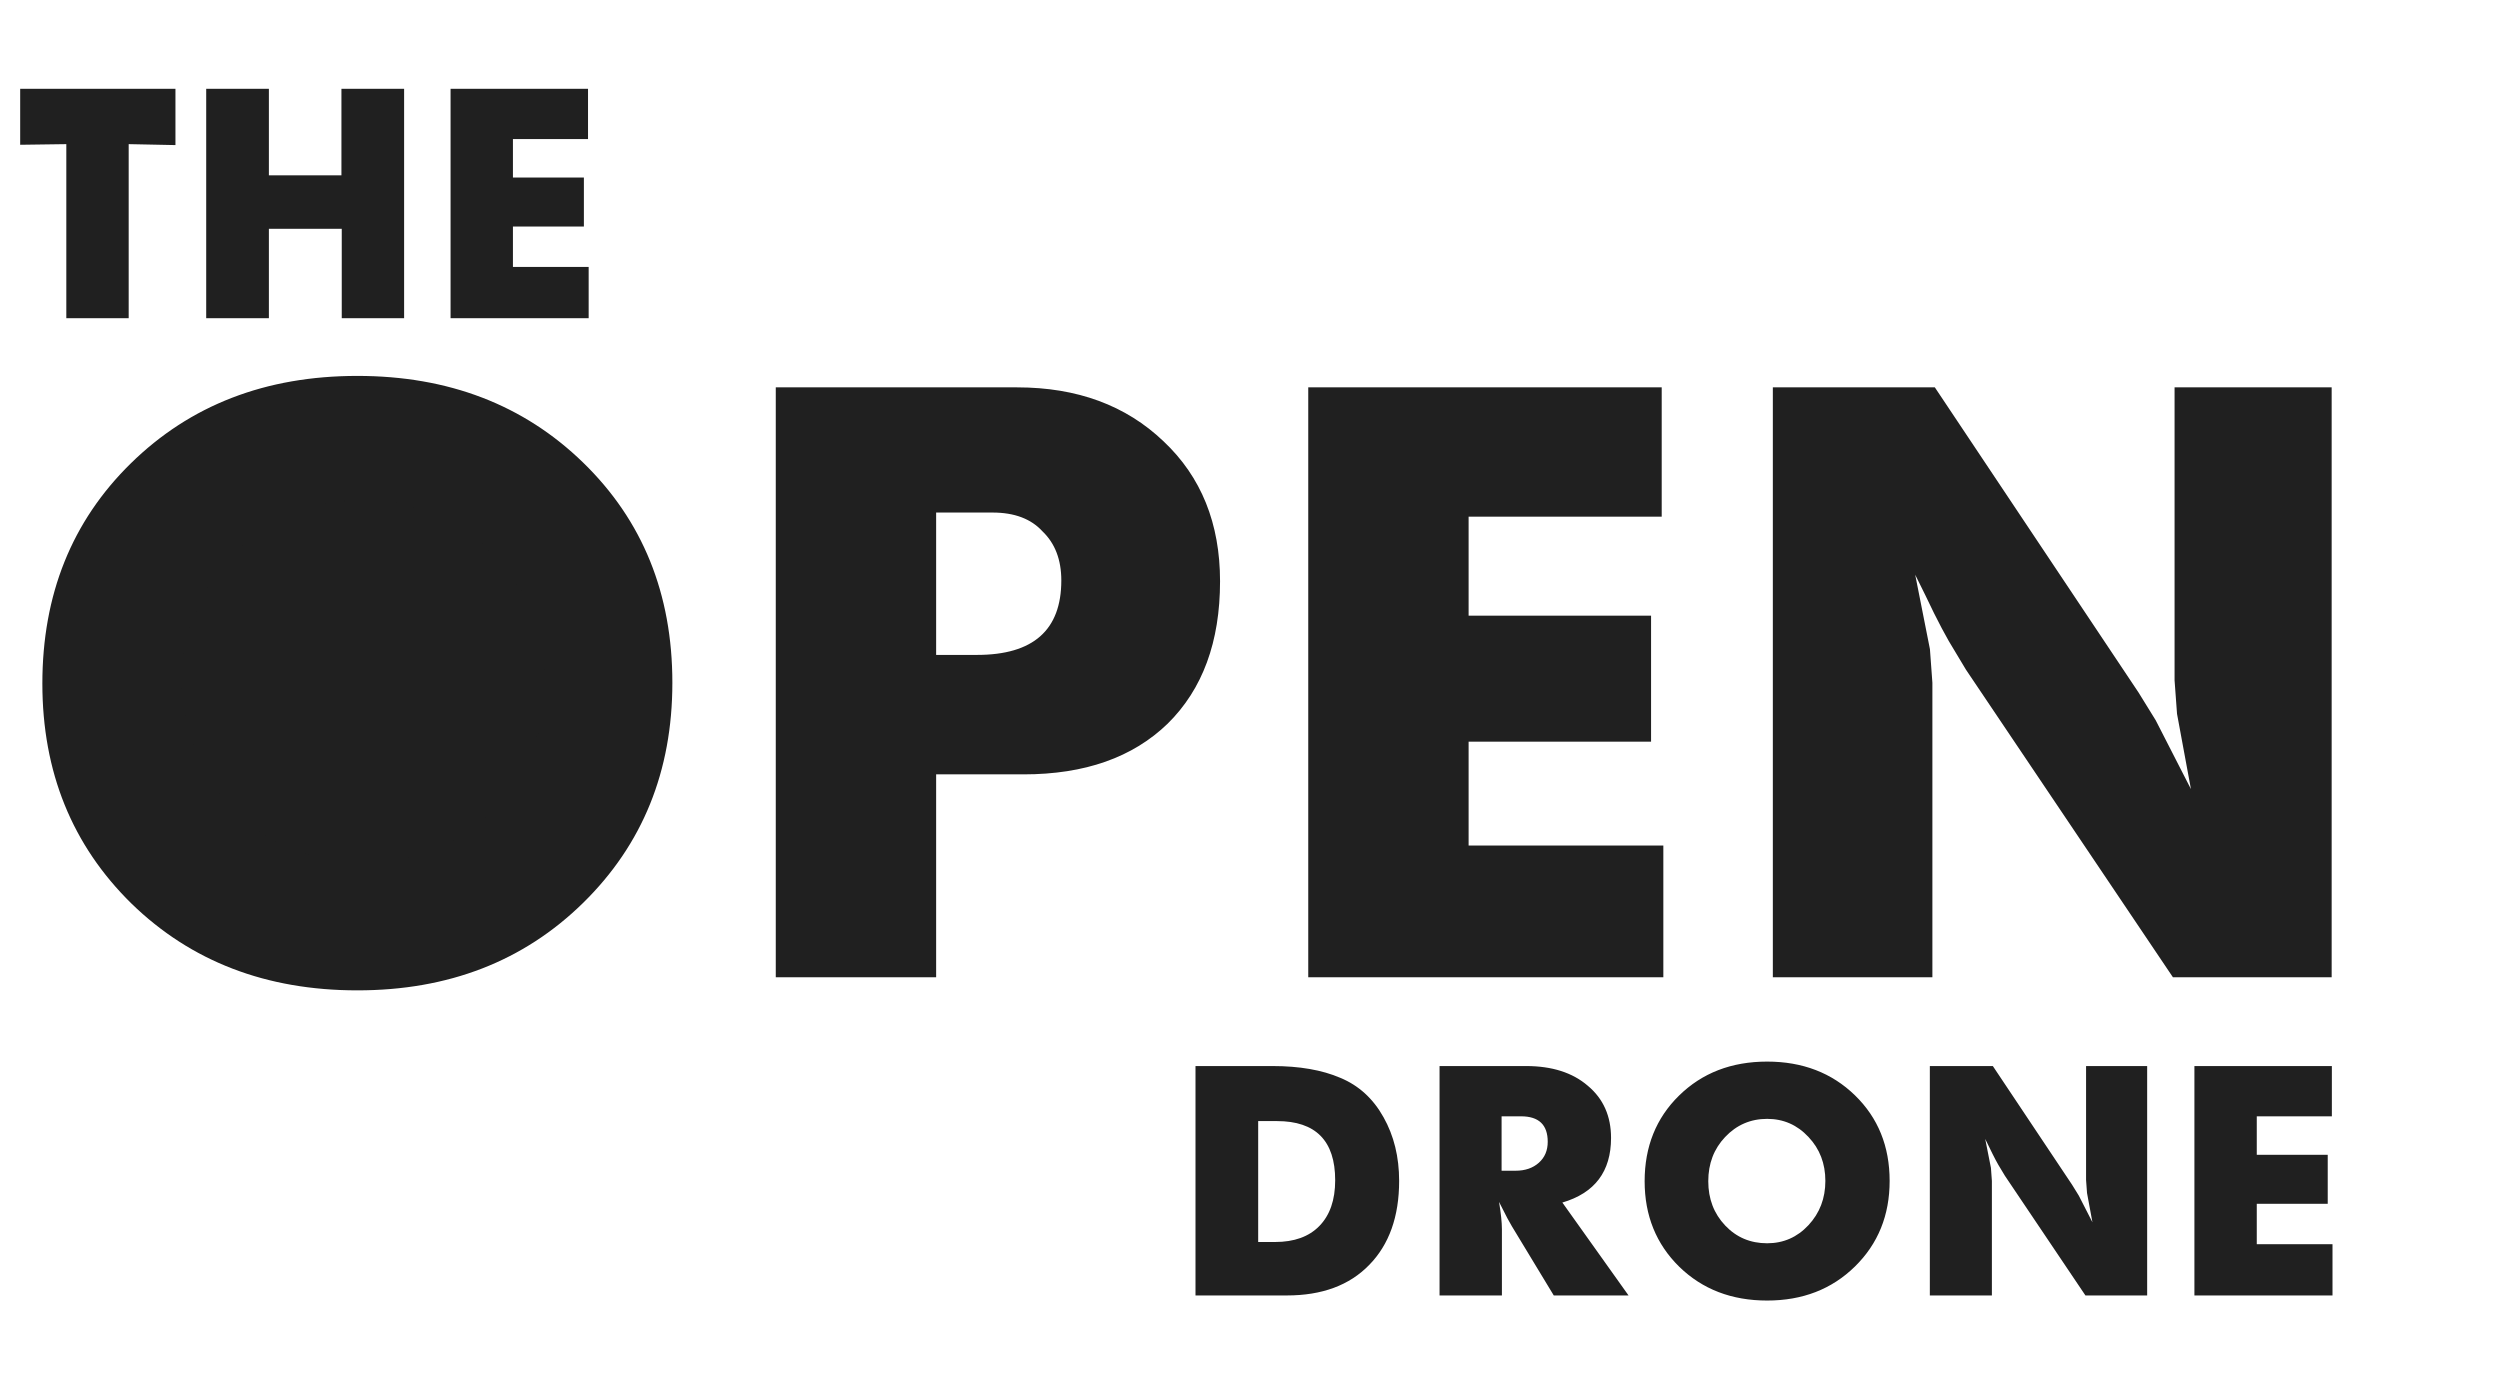
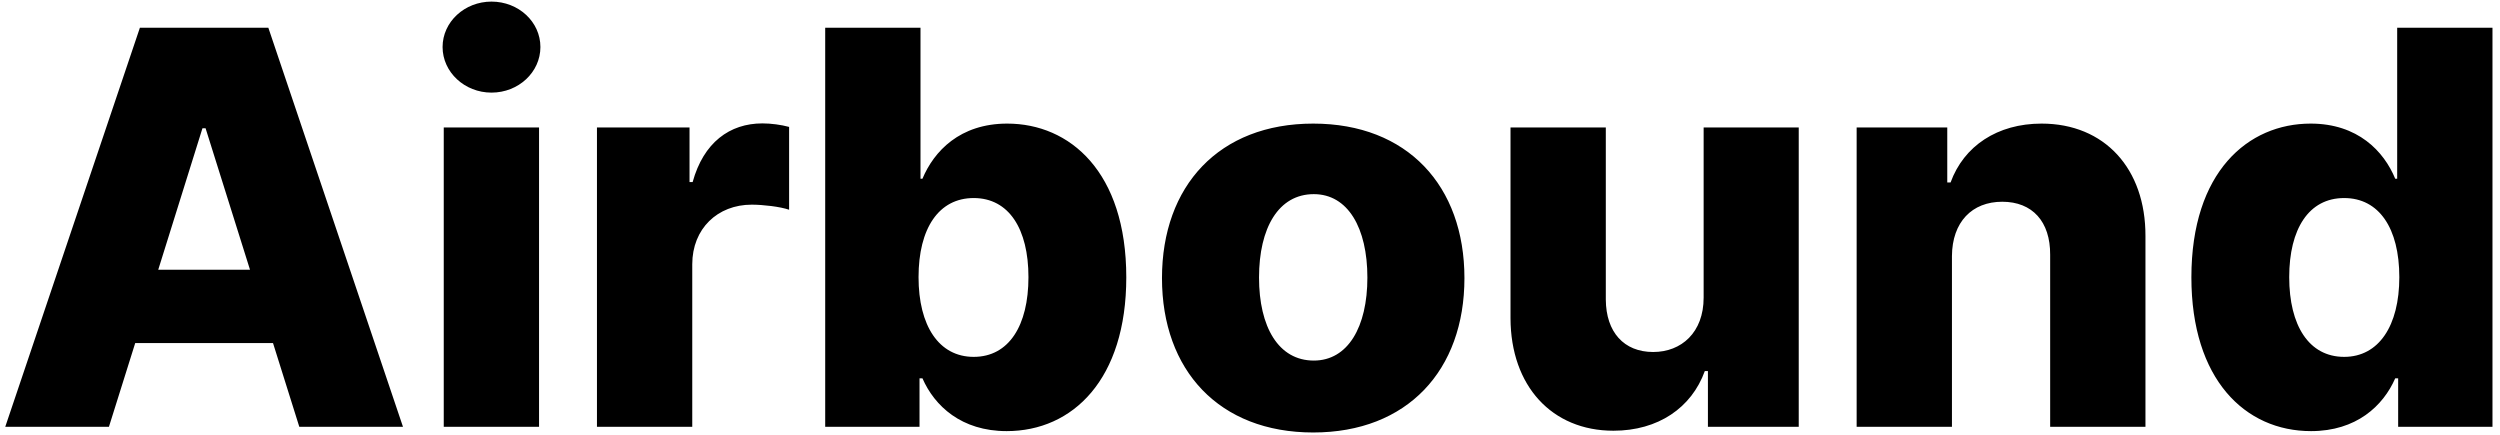
- <svg xmlns="http://www.w3.org/2000/svg" width="110" height="61" viewBox="0 0 110 61" fill="none">
-   <path d="M1.864 30.076C1.864 26.164 3.16 22.936 5.752 20.392C8.368 17.824 11.692 16.54 15.724 16.54C19.732 16.54 23.044 17.812 25.66 20.356C28.276 22.9 29.584 26.128 29.584 30.04C29.584 33.928 28.276 37.156 25.66 39.724C23.044 42.292 19.732 43.576 15.724 43.576C11.716 43.576 8.404 42.304 5.788 39.76C3.172 37.192 1.864 33.964 1.864 30.076ZM15.724 23.02C13.852 23.02 12.268 23.704 10.972 25.072C9.7 26.416 9.064 28.084 9.064 30.076C9.064 32.068 9.7 33.736 10.972 35.08C12.244 36.424 13.828 37.096 15.724 37.096C17.572 37.096 19.132 36.412 20.404 35.044C21.676 33.676 22.312 32.008 22.312 30.04C22.312 28.072 21.676 26.416 20.404 25.072C19.132 23.704 17.572 23.02 15.724 23.02ZM34.134 43V17.044H44.754C47.394 17.044 49.542 17.836 51.198 19.42C52.854 20.98 53.682 23.032 53.682 25.576C53.682 28.24 52.914 30.328 51.378 31.84C49.842 33.328 47.73 34.072 45.042 34.072H41.19V43H34.134ZM41.19 22.552V28.816H42.99C45.462 28.816 46.698 27.724 46.698 25.54C46.698 24.628 46.422 23.908 45.87 23.38C45.366 22.828 44.634 22.552 43.674 22.552H41.19ZM57.563 43V17.044H73.115V22.732H64.619V27.088H72.647V32.632H64.619V37.204H73.187V43H57.563ZM78.005 43V17.044H85.133L94.097 30.472L94.853 31.696L96.401 34.72L95.789 31.408L95.681 29.932V17.044H102.593V43H95.609L86.501 29.464L85.745 28.204C85.553 27.868 85.337 27.46 85.097 26.98C84.857 26.476 84.581 25.912 84.269 25.288L84.917 28.564L85.025 30.04V43H78.005Z" fill="#202020" />
-   <circle cx="16" cy="30" r="8" fill="#202020" />
-   <path d="M52.602 57V46.906H55.99C57.175 46.906 58.169 47.079 58.972 47.424C59.784 47.76 60.419 48.339 60.876 49.16C61.333 49.972 61.562 50.905 61.562 51.96C61.562 53.528 61.123 54.76 60.246 55.656C59.378 56.552 58.169 57 56.62 57H52.602ZM55.36 49.328V54.648H56.102C56.942 54.648 57.591 54.415 58.048 53.948C58.515 53.472 58.748 52.8 58.748 51.932C58.748 50.196 57.894 49.328 56.186 49.328H55.36ZM63.34 57V46.906H67.148C68.287 46.906 69.192 47.195 69.864 47.774C70.546 48.343 70.886 49.109 70.886 50.07C70.886 51.545 70.172 52.492 68.744 52.912L71.656 57H68.366L66.518 53.948L66.322 53.598L65.958 52.884C66.042 53.388 66.084 53.789 66.084 54.088V57H63.34ZM66.07 49.118V51.512H66.686C67.106 51.512 67.447 51.395 67.708 51.162C67.97 50.929 68.1 50.621 68.1 50.238C68.1 49.491 67.708 49.118 66.924 49.118H66.07ZM72.364 51.974C72.364 50.453 72.868 49.197 73.876 48.208C74.893 47.209 76.186 46.71 77.754 46.71C79.312 46.71 80.6 47.205 81.618 48.194C82.635 49.183 83.144 50.439 83.144 51.96C83.144 53.472 82.635 54.727 81.618 55.726C80.6 56.725 79.312 57.224 77.754 57.224C76.195 57.224 74.907 56.729 73.89 55.74C72.872 54.741 72.364 53.486 72.364 51.974ZM77.754 49.23C77.026 49.23 76.41 49.496 75.906 50.028C75.411 50.551 75.164 51.199 75.164 51.974C75.164 52.749 75.411 53.397 75.906 53.92C76.4 54.443 77.016 54.704 77.754 54.704C78.472 54.704 79.079 54.438 79.574 53.906C80.068 53.374 80.316 52.725 80.316 51.96C80.316 51.195 80.068 50.551 79.574 50.028C79.079 49.496 78.472 49.23 77.754 49.23ZM84.913 57V46.906H87.685L91.171 52.128L91.465 52.604L92.067 53.78L91.829 52.492L91.787 51.918V46.906H94.475V57H91.759L88.217 51.736L87.923 51.246C87.848 51.115 87.764 50.957 87.671 50.77C87.578 50.574 87.47 50.355 87.349 50.112L87.601 51.386L87.643 51.96V57H84.913ZM96.554 57V46.906H102.602V49.118H99.298V50.812H102.42V52.968H99.298V54.746H102.63V57H96.554Z" fill="#202020" />
-   <path d="M0.888 6.37V3.906H7.72V6.384L5.662 6.342V14H2.918V6.342L0.888 6.37ZM9.073 14V3.906H11.831V7.714H15.023V3.906H17.781V14H15.037V10.066H11.831V14H9.073ZM19.825 14V3.906H25.873V6.118H22.569V7.812H25.691V9.968H22.569V11.746H25.901V14H19.825Z" fill="#202020" />
+ <svg xmlns="http://www.w3.org/2000/svg" width="328" height="57" viewBox="0 0 328 57" fill="none">
+   <path d="M14.29 56L17.741 45.006H35.818L39.27 56H52.872L35.205 3.636H18.355L0.688 56H14.29ZM20.759 35.392L26.562 16.829H26.972L32.801 35.392H20.759ZM58.22 56H70.723V16.727H58.22V56ZM64.484 12.151C68.038 12.151 70.902 9.466 70.902 6.168C70.902 2.869 68.038 0.21 64.484 0.21C60.956 0.21 58.067 2.869 58.067 6.168C58.067 9.466 60.956 12.151 64.484 12.151ZM78.321 56H90.824V34.676C90.824 29.997 94.148 26.852 98.622 26.852C100.105 26.852 102.33 27.108 103.531 27.517V16.651C102.483 16.369 101.179 16.19 100.029 16.19C95.733 16.19 92.307 18.696 90.875 23.886H90.466V16.727H78.321V56ZM108.266 56H120.641V49.633H121.024C122.61 53.264 126.138 56.562 132.07 56.562C140.763 56.562 147.769 49.761 147.769 36.389C147.769 22.531 140.354 16.216 132.147 16.216C125.933 16.216 122.533 19.847 121.024 23.452H120.769V3.636H108.266V56ZM120.513 36.364C120.513 29.946 123.172 25.983 127.749 25.983C132.377 25.983 134.933 30.048 134.933 36.364C134.933 42.705 132.377 46.821 127.749 46.821C123.172 46.821 120.513 42.73 120.513 36.364ZM172.293 56.742C184.642 56.742 192.134 48.585 192.134 36.492C192.134 24.372 184.642 16.216 172.293 16.216C159.944 16.216 152.452 24.372 152.452 36.492C152.452 48.585 159.944 56.742 172.293 56.742ZM172.37 47.307C167.742 47.307 165.185 42.909 165.185 36.415C165.185 29.895 167.742 25.472 172.37 25.472C176.844 25.472 179.401 29.895 179.401 36.415C179.401 42.909 176.844 47.307 172.37 47.307ZM223.517 39.048C223.517 43.625 220.602 46.182 216.895 46.182C213.059 46.182 210.707 43.574 210.682 39.304V16.727H198.179V41.758C198.204 50.631 203.599 56.511 211.679 56.511C217.559 56.511 221.932 53.494 223.67 48.688H224.079V56H235.994V16.727H223.517V39.048ZM256.095 33.602C256.121 29.128 258.728 26.469 262.692 26.469C266.655 26.469 269.007 29.077 268.981 33.423V56H281.484V30.969C281.51 22.122 276.115 16.216 267.856 16.216C262.052 16.216 257.655 19.156 255.916 23.938H255.481V16.727H243.592V56H256.095V33.602ZM303.209 56.562C309.141 56.562 312.669 53.264 314.254 49.633H314.638V56H327.013V3.636H314.51V23.452H314.254C312.771 19.847 309.345 16.216 303.158 16.216C294.95 16.216 287.51 22.531 287.51 36.389C287.51 49.761 294.541 56.562 303.209 56.562ZM307.555 46.821C302.927 46.821 300.345 42.705 300.345 36.364C300.345 30.048 302.902 25.983 307.555 25.983C312.132 25.983 314.791 29.946 314.791 36.364C314.791 42.73 312.106 46.821 307.555 46.821Z" fill="black" />
</svg>
